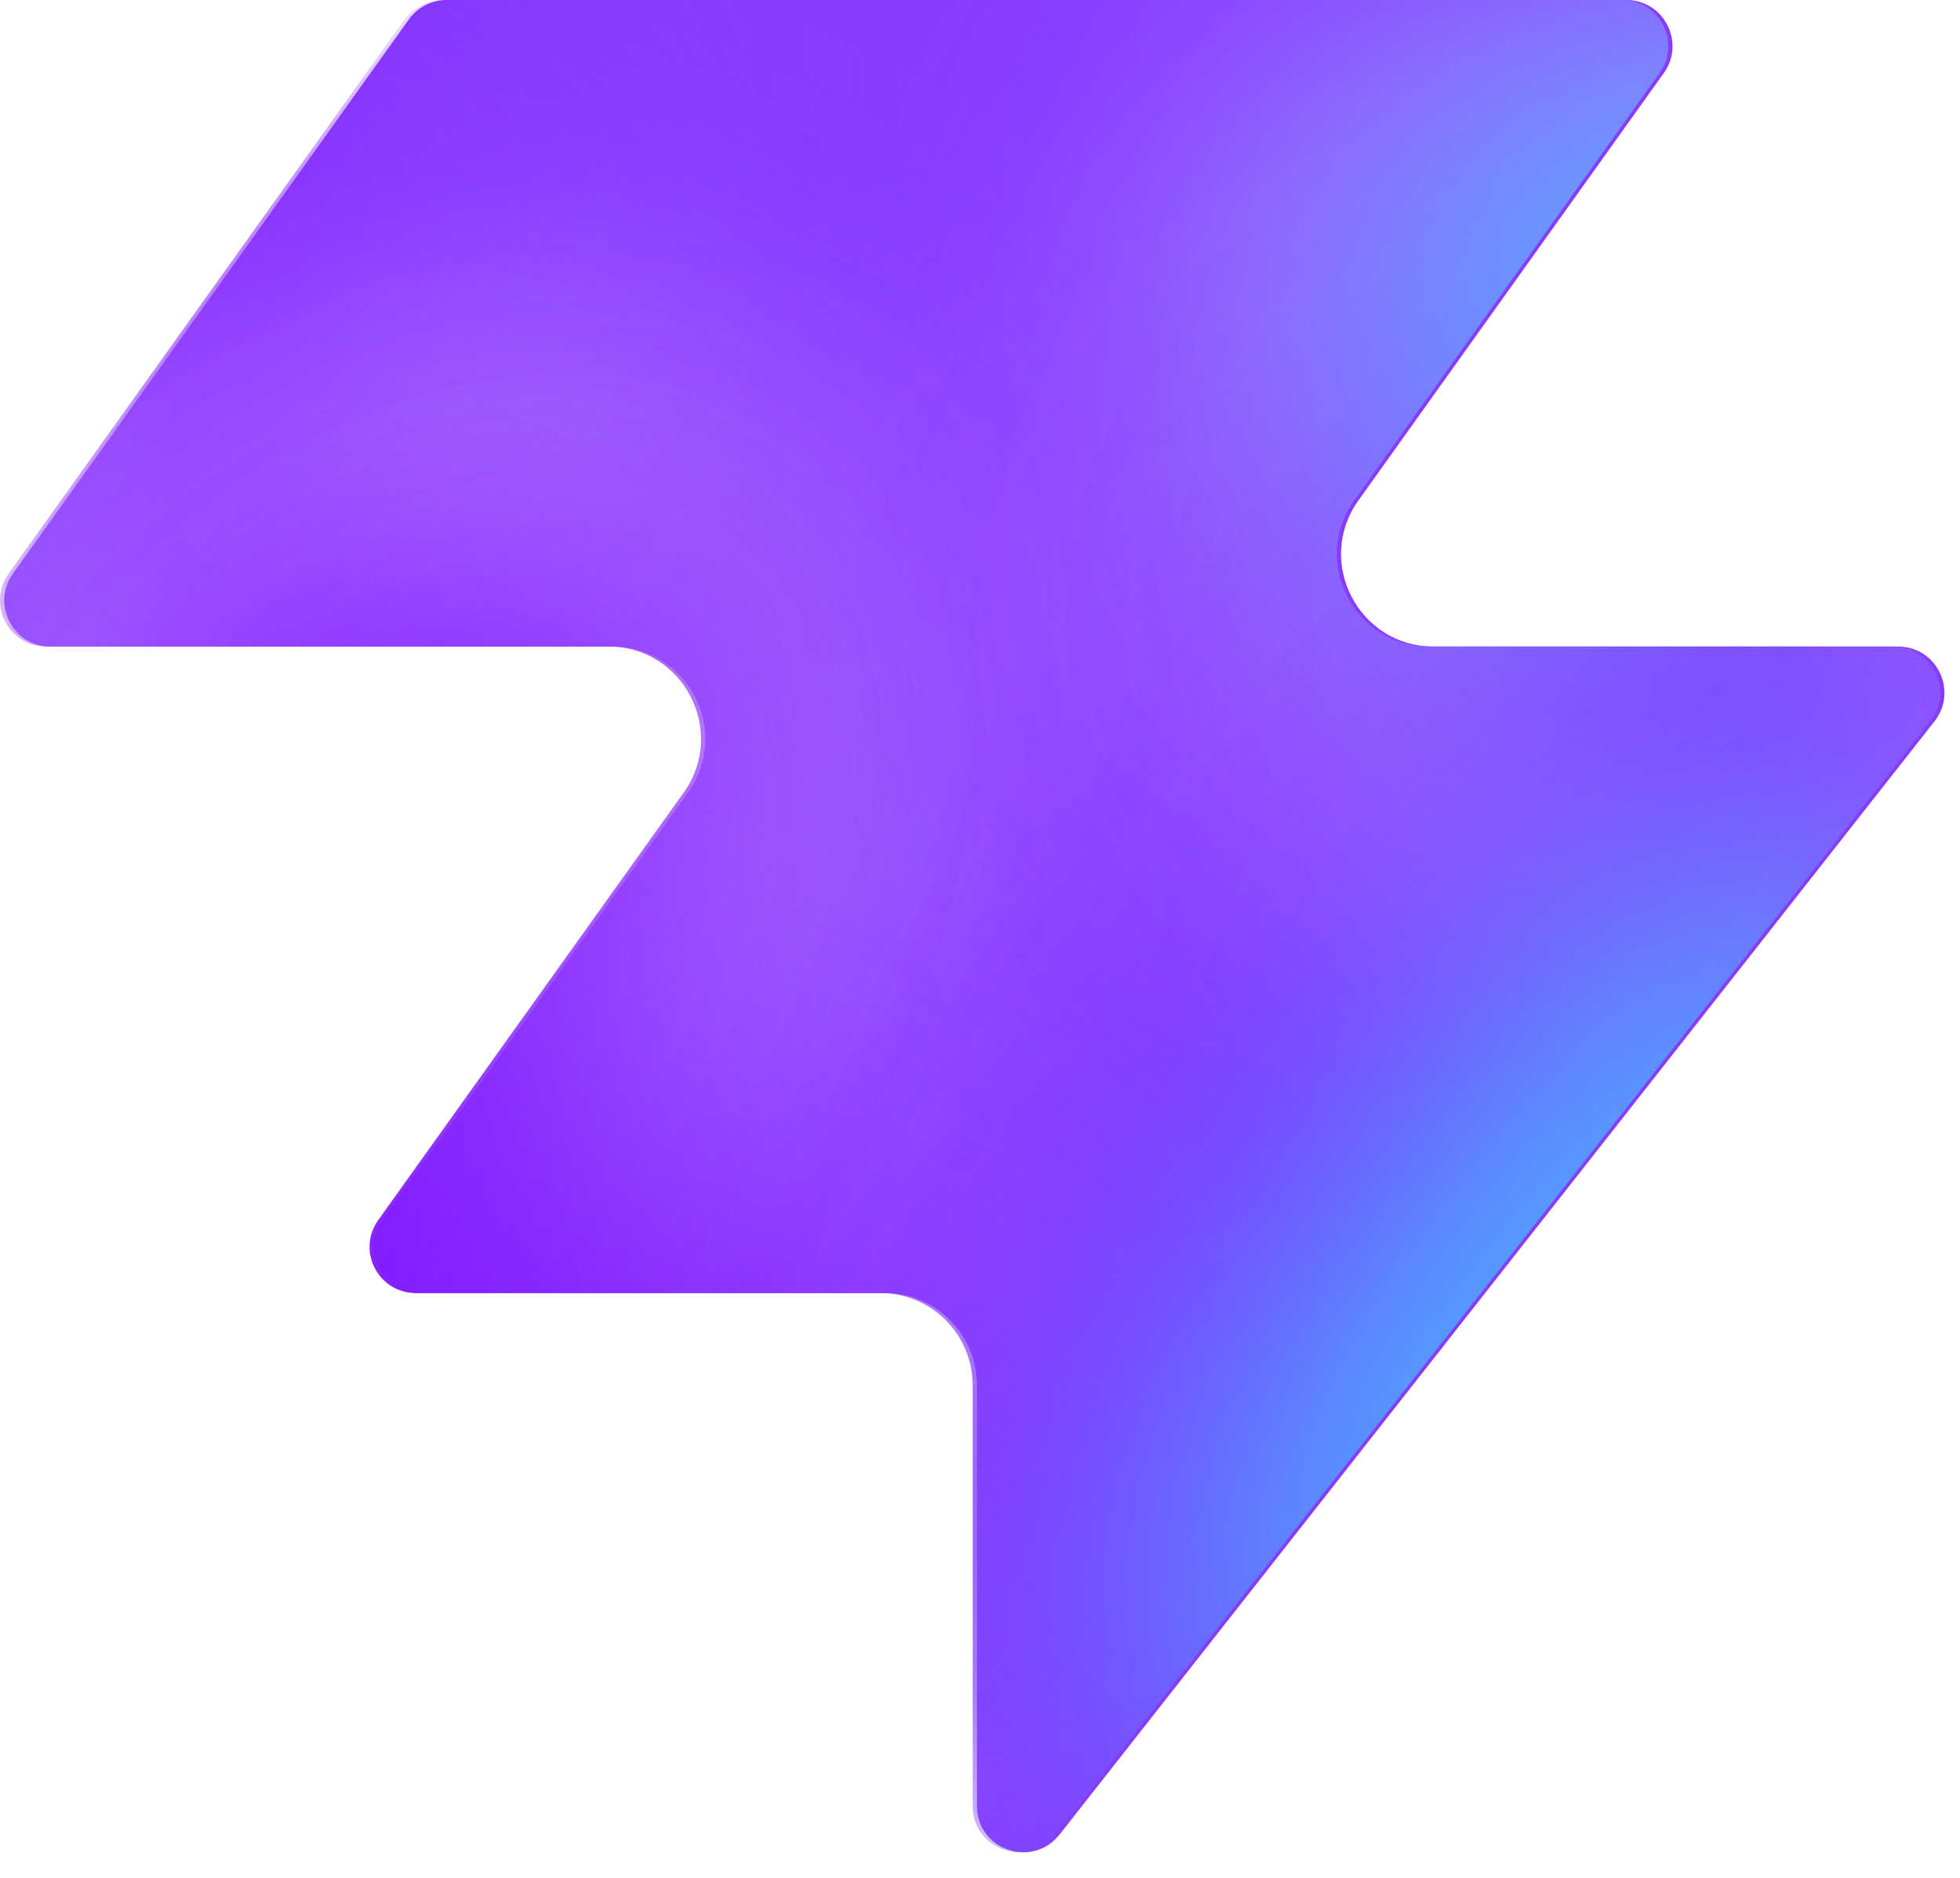
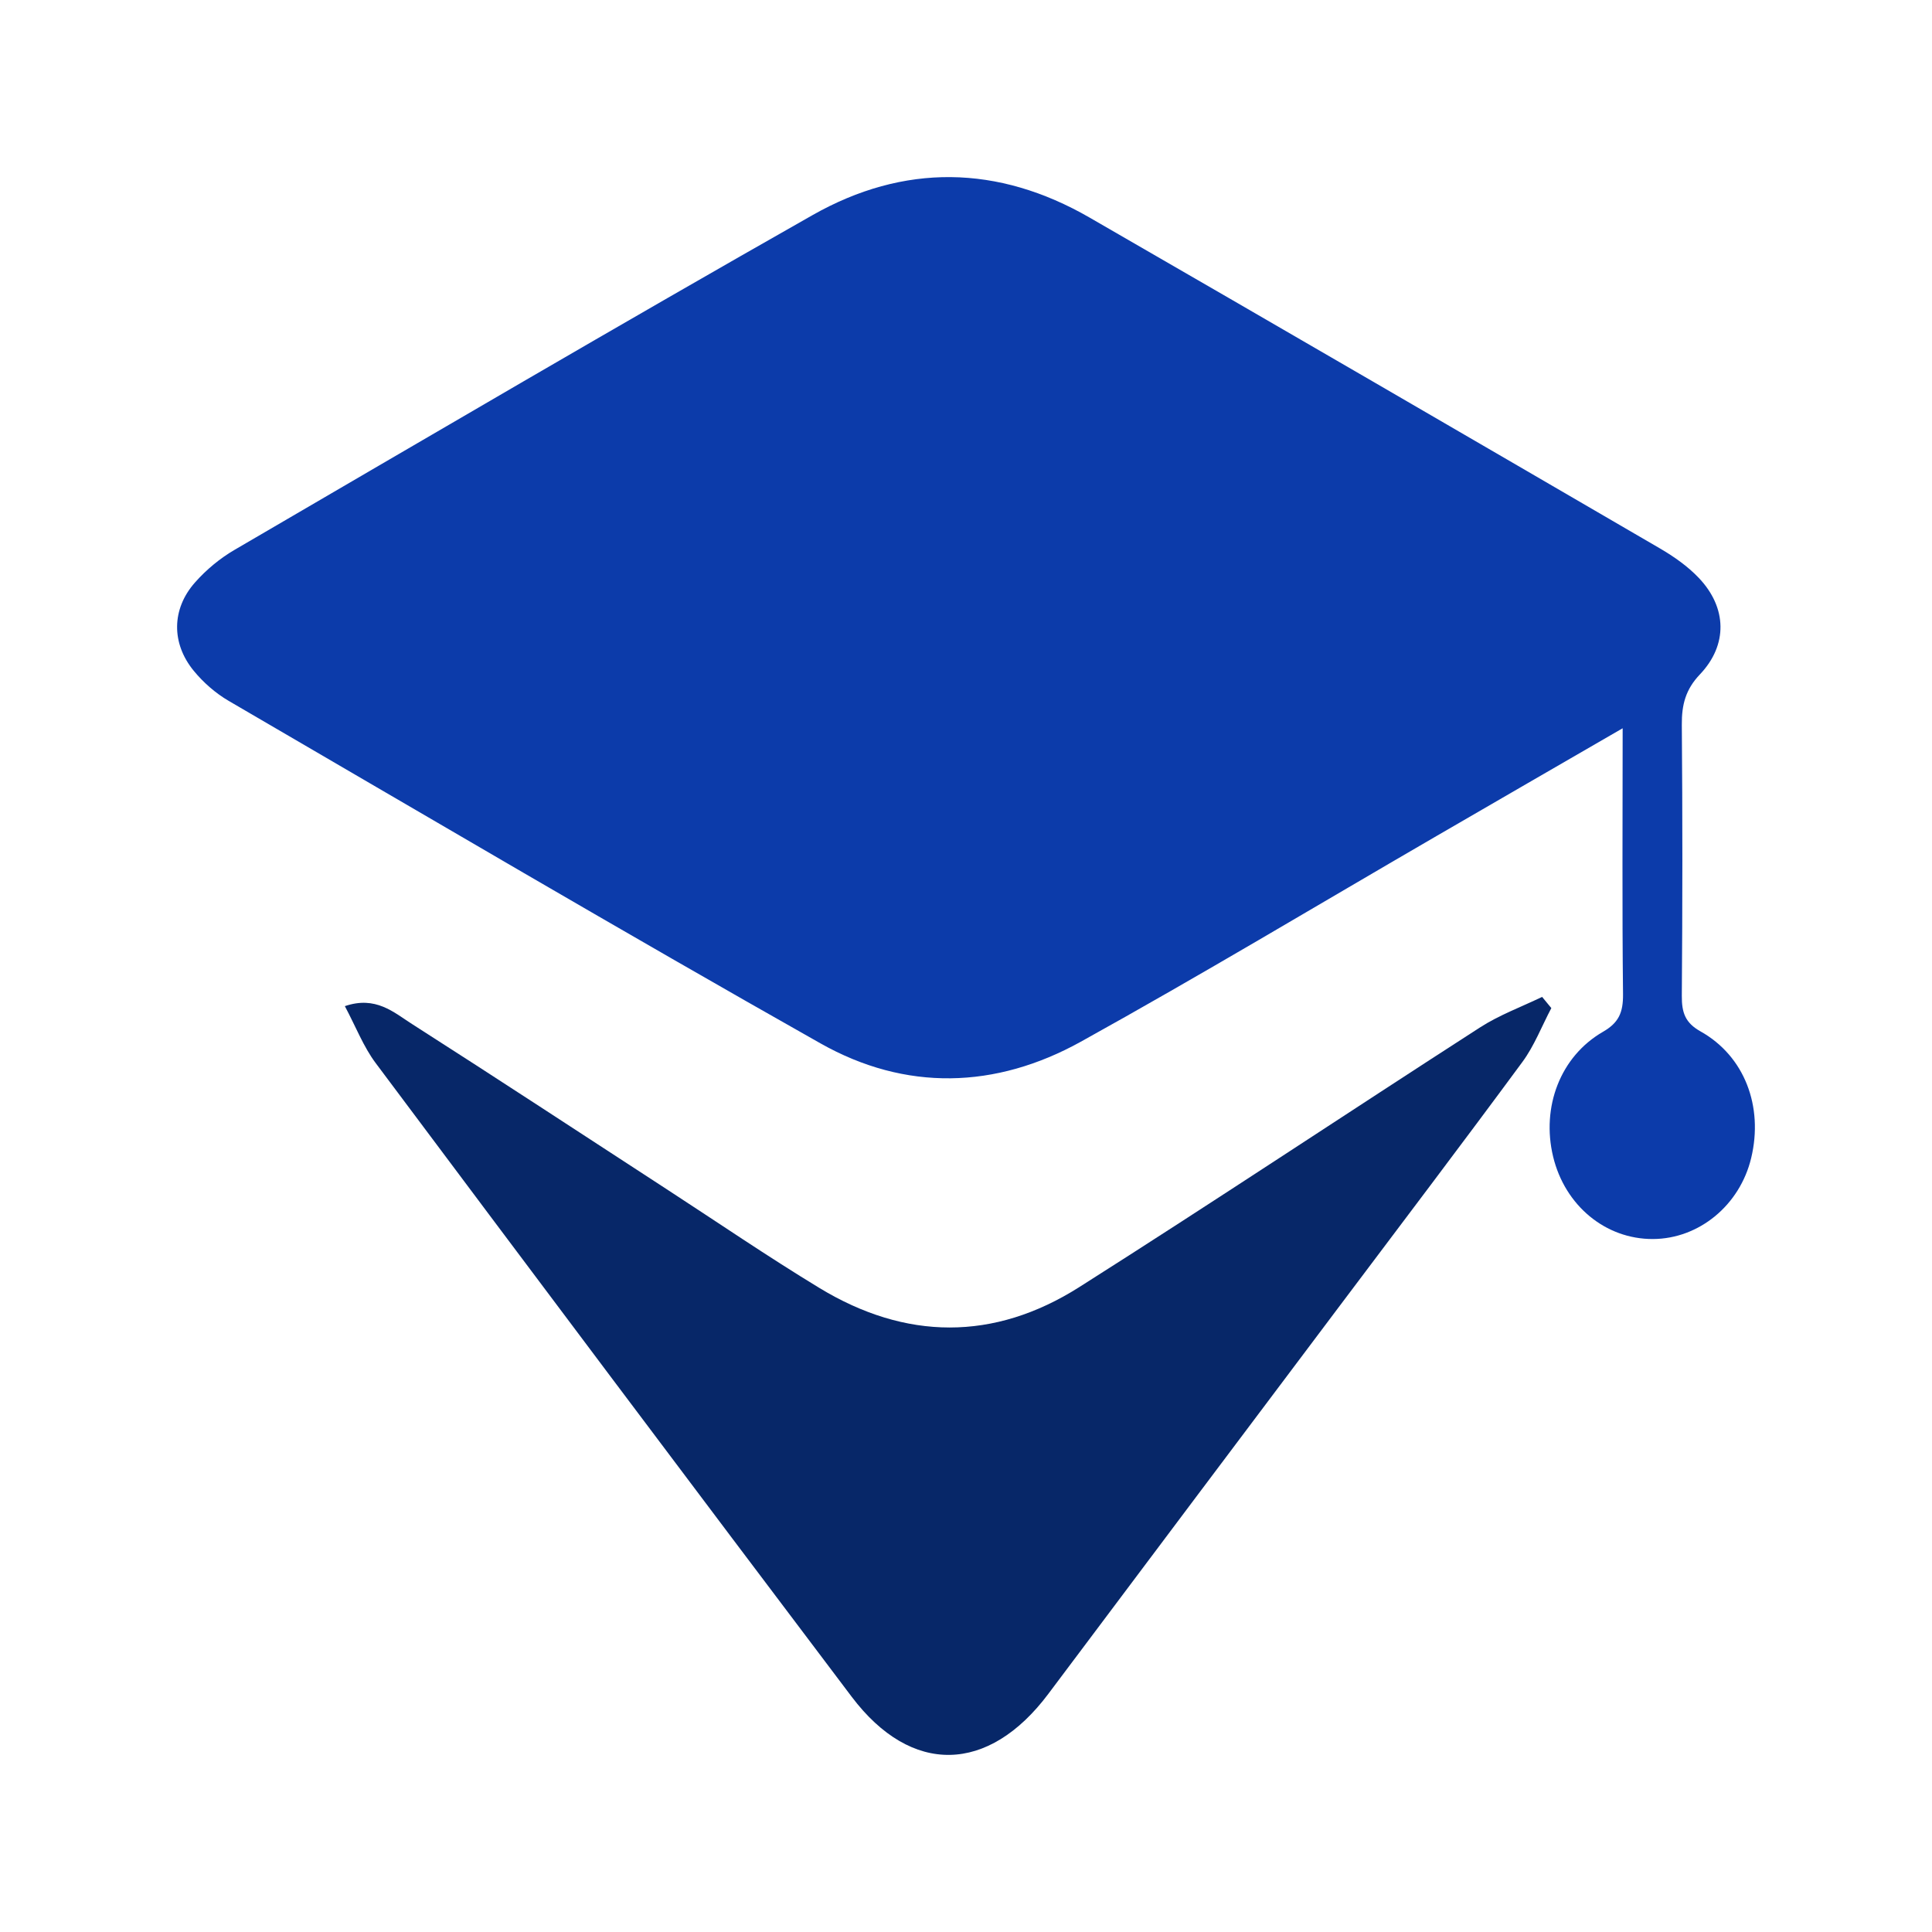
- <svg xmlns="http://www.w3.org/2000/svg" width="48" height="46" fill="none" viewBox="0 0 48 46">
-   <path fill="#863bff" d="M25.946 44.938c-.664.845-2.021.375-2.021-.698V33.937a2.26 2.26 0 0 0-2.262-2.262H10.287c-.92 0-1.456-1.04-.92-1.788l7.48-10.471c1.07-1.497 0-3.578-1.842-3.578H1.237c-.92 0-1.456-1.04-.92-1.788L10.013.474c.214-.297.556-.474.92-.474h28.894c.92 0 1.456 1.04.92 1.788l-7.48 10.471c-1.07 1.498 0 3.579 1.842 3.579h11.377c.943 0 1.473 1.088.89 1.83L25.947 44.94z" style="fill:#863bff;fill:color(display-p3 .525 .23 1);fill-opacity:1" />
-   <mask id="a" width="48" height="46" x="0" y="0" maskUnits="userSpaceOnUse" style="mask-type:alpha">
-     <path fill="#000" d="M25.842 44.938c-.664.844-2.021.375-2.021-.698V33.937a2.26 2.26 0 0 0-2.262-2.262H10.183c-.92 0-1.456-1.04-.92-1.788l7.48-10.471c1.07-1.498 0-3.579-1.842-3.579H1.133c-.92 0-1.456-1.04-.92-1.787L9.91.473c.214-.297.556-.474.92-.474h28.894c.92 0 1.456 1.04.92 1.788l-7.48 10.471c-1.07 1.498 0 3.578 1.842 3.578h11.377c.943 0 1.473 1.088.89 1.832L25.843 44.94z" style="fill:#000;fill-opacity:1" />
-   </mask>
-   <g mask="url(#a)">
-     <g filter="url(#b)">
-       <ellipse cx="5.508" cy="14.704" fill="#ede6ff" rx="5.508" ry="14.704" style="fill:#ede6ff;fill:color(display-p3 .927 .903 1);fill-opacity:1" transform="matrix(.00324 1 1 -.00324 -4.47 31.516)" />
-     </g>
-     <g filter="url(#c)">
-       <ellipse cx="10.399" cy="29.851" fill="#ede6ff" rx="10.399" ry="29.851" style="fill:#ede6ff;fill:color(display-p3 .927 .903 1);fill-opacity:1" transform="matrix(.00324 1 1 -.00324 -39.328 7.883)" />
-     </g>
-     <g filter="url(#d)">
-       <ellipse cx="5.508" cy="30.487" fill="#7e14ff" rx="5.508" ry="30.487" style="fill:#7e14ff;fill:color(display-p3 .492 .077 1);fill-opacity:1" transform="rotate(89.814 -25.913 -14.639)scale(1 -1)" />
-     </g>
-     <g filter="url(#e)">
-       <ellipse cx="5.508" cy="30.599" fill="#7e14ff" rx="5.508" ry="30.599" style="fill:#7e14ff;fill:color(display-p3 .492 .077 1);fill-opacity:1" transform="rotate(89.814 -32.644 -3.334)scale(1 -1)" />
-     </g>
-     <g filter="url(#f)">
-       <ellipse cx="5.508" cy="30.599" fill="#7e14ff" rx="5.508" ry="30.599" style="fill:#7e14ff;fill:color(display-p3 .492 .077 1);fill-opacity:1" transform="matrix(.00324 1 1 -.00324 -34.34 30.47)" />
-     </g>
-     <g filter="url(#g)">
-       <ellipse cx="14.072" cy="22.078" fill="#ede6ff" rx="14.072" ry="22.078" style="fill:#ede6ff;fill:color(display-p3 .927 .903 1);fill-opacity:1" transform="rotate(93.35 24.506 48.493)scale(-1 1)" />
-     </g>
-     <g filter="url(#h)">
-       <ellipse cx="3.47" cy="21.501" fill="#7e14ff" rx="3.47" ry="21.501" style="fill:#7e14ff;fill:color(display-p3 .492 .077 1);fill-opacity:1" transform="rotate(89.009 28.708 47.59)scale(-1 1)" />
-     </g>
-     <g filter="url(#i)">
-       <ellipse cx="3.47" cy="21.501" fill="#7e14ff" rx="3.47" ry="21.501" style="fill:#7e14ff;fill:color(display-p3 .492 .077 1);fill-opacity:1" transform="rotate(89.009 28.708 47.59)scale(-1 1)" />
-     </g>
-     <g filter="url(#j)">
-       <ellipse cx=".387" cy="8.972" fill="#7e14ff" rx="4.407" ry="29.108" style="fill:#7e14ff;fill:color(display-p3 .492 .077 1);fill-opacity:1" transform="rotate(39.51 .387 8.972)" />
-     </g>
-     <g filter="url(#k)">
-       <ellipse cx="47.523" cy="-6.092" fill="#7e14ff" rx="4.407" ry="29.108" style="fill:#7e14ff;fill:color(display-p3 .492 .077 1);fill-opacity:1" transform="rotate(37.892 47.523 -6.092)" />
-     </g>
-     <g filter="url(#l)">
-       <ellipse cx="41.412" cy="6.333" fill="#47bfff" rx="5.971" ry="9.665" style="fill:#47bfff;fill:color(display-p3 .28 .748 1);fill-opacity:1" transform="rotate(37.892 41.412 6.333)" />
-     </g>
-     <g filter="url(#m)">
-       <ellipse cx="-1.879" cy="38.332" fill="#7e14ff" rx="4.407" ry="29.108" style="fill:#7e14ff;fill:color(display-p3 .492 .077 1);fill-opacity:1" transform="rotate(37.892 -1.88 38.332)" />
-     </g>
-     <g filter="url(#n)">
-       <ellipse cx="-1.879" cy="38.332" fill="#7e14ff" rx="4.407" ry="29.108" style="fill:#7e14ff;fill:color(display-p3 .492 .077 1);fill-opacity:1" transform="rotate(37.892 -1.88 38.332)" />
-     </g>
-     <g filter="url(#o)">
-       <ellipse cx="35.651" cy="29.907" fill="#7e14ff" rx="4.407" ry="29.108" style="fill:#7e14ff;fill:color(display-p3 .492 .077 1);fill-opacity:1" transform="rotate(37.892 35.651 29.907)" />
-     </g>
-     <g filter="url(#p)">
-       <ellipse cx="38.418" cy="32.4" fill="#47bfff" rx="5.971" ry="15.297" style="fill:#47bfff;fill:color(display-p3 .28 .748 1);fill-opacity:1" transform="rotate(37.892 38.418 32.4)" />
-     </g>
-   </g>
-   <defs>
-     <filter id="b" width="60.045" height="41.654" x="-19.77" y="16.149" color-interpolation-filters="sRGB" filterUnits="userSpaceOnUse">
-       <feFlood flood-opacity="0" result="BackgroundImageFix" />
-       <feBlend in="SourceGraphic" in2="BackgroundImageFix" result="shape" />
-       <feGaussianBlur result="effect1_foregroundBlur_2002_17158" stdDeviation="7.659" />
-     </filter>
-     <filter id="c" width="90.34" height="51.437" x="-54.613" y="-7.533" color-interpolation-filters="sRGB" filterUnits="userSpaceOnUse">
-       <feFlood flood-opacity="0" result="BackgroundImageFix" />
-       <feBlend in="SourceGraphic" in2="BackgroundImageFix" result="shape" />
-       <feGaussianBlur result="effect1_foregroundBlur_2002_17158" stdDeviation="7.659" />
-     </filter>
-     <filter id="d" width="79.355" height="29.4" x="-49.64" y="2.03" color-interpolation-filters="sRGB" filterUnits="userSpaceOnUse">
-       <feFlood flood-opacity="0" result="BackgroundImageFix" />
-       <feBlend in="SourceGraphic" in2="BackgroundImageFix" result="shape" />
-       <feGaussianBlur result="effect1_foregroundBlur_2002_17158" stdDeviation="4.596" />
-     </filter>
-     <filter id="e" width="79.579" height="29.4" x="-45.045" y="20.029" color-interpolation-filters="sRGB" filterUnits="userSpaceOnUse">
-       <feFlood flood-opacity="0" result="BackgroundImageFix" />
-       <feBlend in="SourceGraphic" in2="BackgroundImageFix" result="shape" />
-       <feGaussianBlur result="effect1_foregroundBlur_2002_17158" stdDeviation="4.596" />
-     </filter>
-     <filter id="f" width="79.579" height="29.4" x="-43.513" y="21.178" color-interpolation-filters="sRGB" filterUnits="userSpaceOnUse">
-       <feFlood flood-opacity="0" result="BackgroundImageFix" />
-       <feBlend in="SourceGraphic" in2="BackgroundImageFix" result="shape" />
-       <feGaussianBlur result="effect1_foregroundBlur_2002_17158" stdDeviation="4.596" />
-     </filter>
-     <filter id="g" width="74.749" height="58.852" x="15.756" y="-17.901" color-interpolation-filters="sRGB" filterUnits="userSpaceOnUse">
-       <feFlood flood-opacity="0" result="BackgroundImageFix" />
-       <feBlend in="SourceGraphic" in2="BackgroundImageFix" result="shape" />
-       <feGaussianBlur result="effect1_foregroundBlur_2002_17158" stdDeviation="7.659" />
-     </filter>
-     <filter id="h" width="61.377" height="25.362" x="23.548" y="2.284" color-interpolation-filters="sRGB" filterUnits="userSpaceOnUse">
-       <feFlood flood-opacity="0" result="BackgroundImageFix" />
-       <feBlend in="SourceGraphic" in2="BackgroundImageFix" result="shape" />
-       <feGaussianBlur result="effect1_foregroundBlur_2002_17158" stdDeviation="4.596" />
-     </filter>
-     <filter id="i" width="61.377" height="25.362" x="23.548" y="2.284" color-interpolation-filters="sRGB" filterUnits="userSpaceOnUse">
-       <feFlood flood-opacity="0" result="BackgroundImageFix" />
-       <feBlend in="SourceGraphic" in2="BackgroundImageFix" result="shape" />
-       <feGaussianBlur result="effect1_foregroundBlur_2002_17158" stdDeviation="4.596" />
-     </filter>
-     <filter id="j" width="56.045" height="63.649" x="-27.636" y="-22.853" color-interpolation-filters="sRGB" filterUnits="userSpaceOnUse">
-       <feFlood flood-opacity="0" result="BackgroundImageFix" />
-       <feBlend in="SourceGraphic" in2="BackgroundImageFix" result="shape" />
-       <feGaussianBlur result="effect1_foregroundBlur_2002_17158" stdDeviation="4.596" />
-     </filter>
-     <filter id="k" width="54.814" height="64.646" x="20.116" y="-38.415" color-interpolation-filters="sRGB" filterUnits="userSpaceOnUse">
-       <feFlood flood-opacity="0" result="BackgroundImageFix" />
-       <feBlend in="SourceGraphic" in2="BackgroundImageFix" result="shape" />
-       <feGaussianBlur result="effect1_foregroundBlur_2002_17158" stdDeviation="4.596" />
-     </filter>
-     <filter id="l" width="33.541" height="35.313" x="24.641" y="-11.323" color-interpolation-filters="sRGB" filterUnits="userSpaceOnUse">
-       <feFlood flood-opacity="0" result="BackgroundImageFix" />
-       <feBlend in="SourceGraphic" in2="BackgroundImageFix" result="shape" />
-       <feGaussianBlur result="effect1_foregroundBlur_2002_17158" stdDeviation="4.596" />
-     </filter>
-     <filter id="m" width="54.814" height="64.646" x="-29.286" y="6.009" color-interpolation-filters="sRGB" filterUnits="userSpaceOnUse">
-       <feFlood flood-opacity="0" result="BackgroundImageFix" />
-       <feBlend in="SourceGraphic" in2="BackgroundImageFix" result="shape" />
-       <feGaussianBlur result="effect1_foregroundBlur_2002_17158" stdDeviation="4.596" />
-     </filter>
-     <filter id="n" width="54.814" height="64.646" x="-29.286" y="6.009" color-interpolation-filters="sRGB" filterUnits="userSpaceOnUse">
-       <feFlood flood-opacity="0" result="BackgroundImageFix" />
-       <feBlend in="SourceGraphic" in2="BackgroundImageFix" result="shape" />
-       <feGaussianBlur result="effect1_foregroundBlur_2002_17158" stdDeviation="4.596" />
-     </filter>
-     <filter id="o" width="54.814" height="64.646" x="8.244" y="-2.416" color-interpolation-filters="sRGB" filterUnits="userSpaceOnUse">
-       <feFlood flood-opacity="0" result="BackgroundImageFix" />
-       <feBlend in="SourceGraphic" in2="BackgroundImageFix" result="shape" />
-       <feGaussianBlur result="effect1_foregroundBlur_2002_17158" stdDeviation="4.596" />
-     </filter>
-     <filter id="p" width="39.409" height="43.623" x="18.713" y="10.588" color-interpolation-filters="sRGB" filterUnits="userSpaceOnUse">
-       <feFlood flood-opacity="0" result="BackgroundImageFix" />
-       <feBlend in="SourceGraphic" in2="BackgroundImageFix" result="shape" />
-       <feGaussianBlur result="effect1_foregroundBlur_2002_17158" stdDeviation="4.596" />
-     </filter>
-   </defs>
+ <svg xmlns="http://www.w3.org/2000/svg" width="120" height="120" viewBox="0 0 120 120" fill="none">
+   <path d="M100.782 45.236C96.737 47.577 92.975 49.748 89.217 51.931C81.862 56.2 74.557 60.588 67.132 64.703C61.838 67.637 56.25 67.794 50.96 64.805C38.645 57.85 26.44 50.66 14.208 43.535C13.403 43.066 12.641 42.405 12.032 41.663C10.634 39.957 10.654 37.829 12.107 36.183C12.814 35.381 13.678 34.669 14.581 34.145C26.523 27.181 38.445 20.183 50.462 13.365C56.136 10.145 61.983 10.231 67.677 13.514C79.501 20.333 91.306 27.198 103.11 34.068C103.97 34.571 104.826 35.168 105.522 35.902C107.269 37.744 107.328 40.055 105.584 41.889C104.701 42.818 104.45 43.761 104.461 45.019C104.508 50.626 104.504 56.234 104.461 61.842C104.453 62.903 104.673 63.53 105.624 64.063C108.357 65.594 109.539 68.724 108.769 71.927C108.066 74.856 105.533 76.946 102.667 76.958C99.725 76.971 97.2 74.886 96.466 71.837C95.728 68.762 96.91 65.62 99.56 64.089C100.538 63.526 100.821 62.899 100.809 61.748C100.75 56.383 100.786 51.019 100.786 45.24L100.782 45.236Z" fill="#0C3BAA" />
+   <path d="M21.418 62.494C23.334 61.837 24.453 62.878 25.584 63.599C30.882 66.984 36.14 70.439 41.414 73.867C44.567 75.918 47.681 78.046 50.89 79.995C56.25 83.253 61.728 83.308 67.03 79.948C75.371 74.66 83.605 69.176 91.911 63.825C93.121 63.044 94.487 62.545 95.783 61.919C95.975 62.149 96.164 62.383 96.356 62.614C95.763 63.735 95.296 64.963 94.558 65.961C90.819 71.035 87.014 76.05 83.228 81.087C77.189 89.125 71.145 97.159 65.117 105.205C61.398 110.169 56.608 110.297 52.9 105.389C43.012 92.297 33.163 79.172 23.334 66.029C22.58 65.023 22.101 63.773 21.422 62.498L21.418 62.494Z" fill="#072768" />
</svg>
